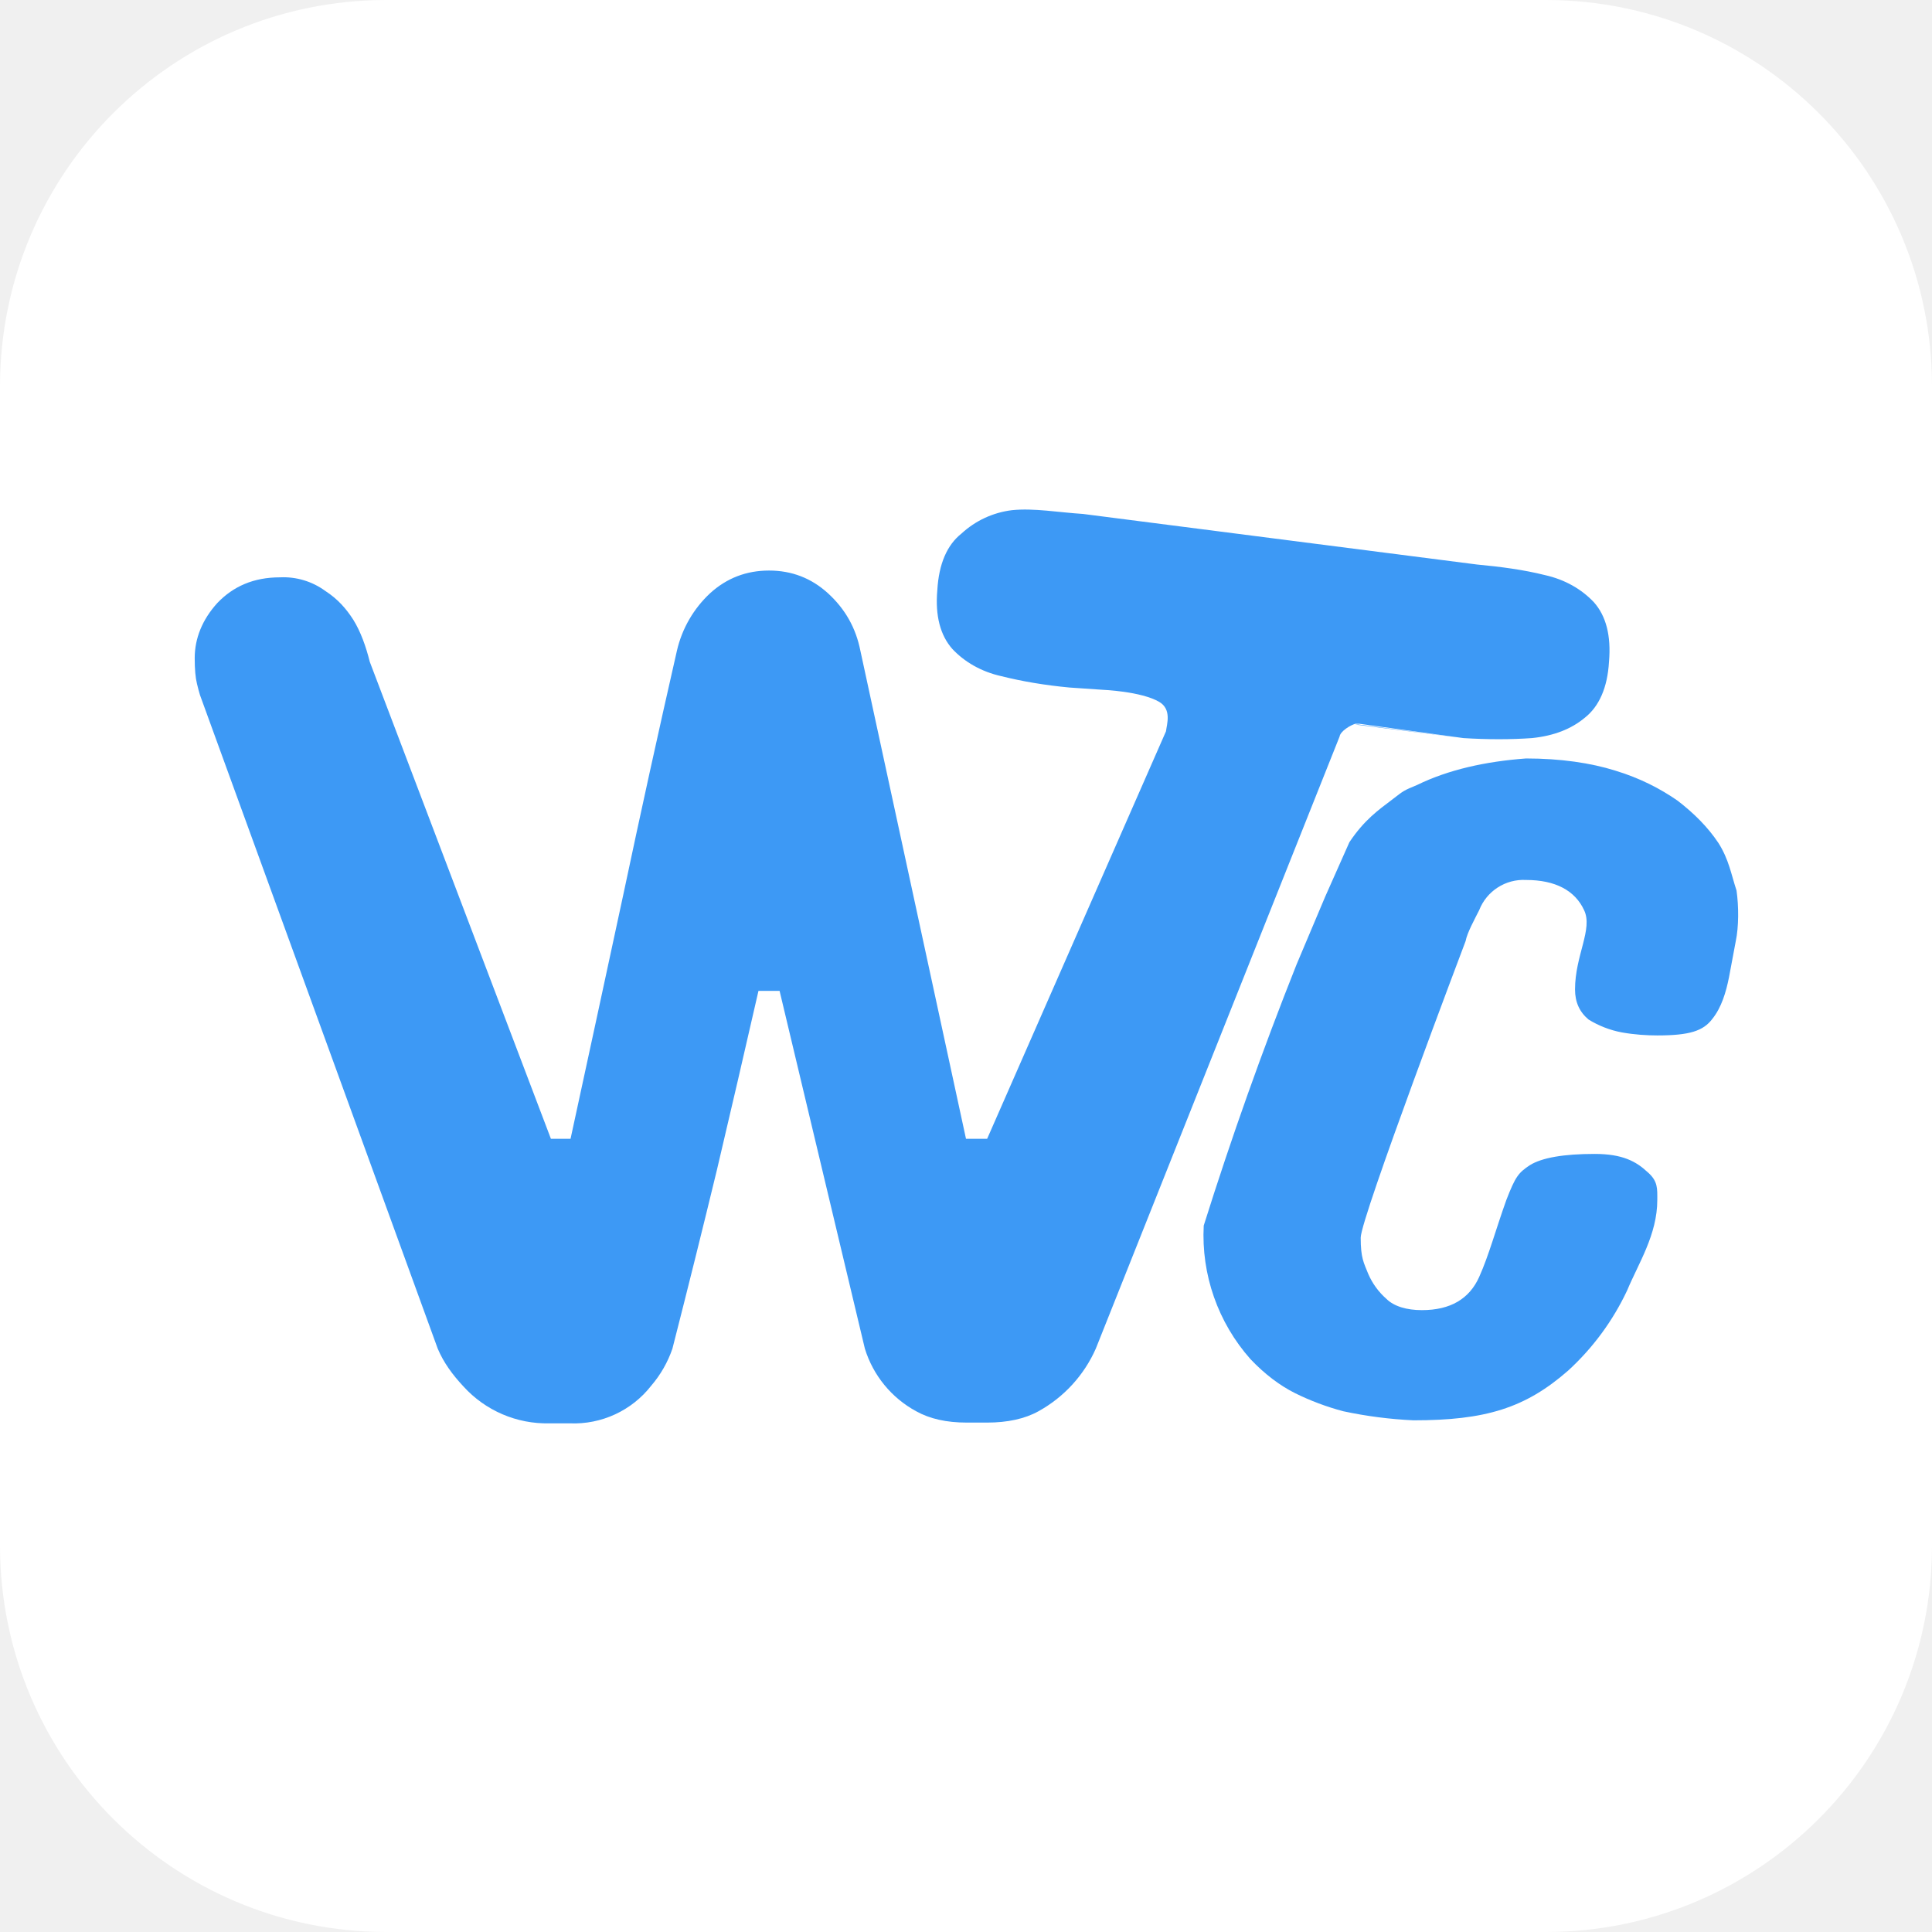
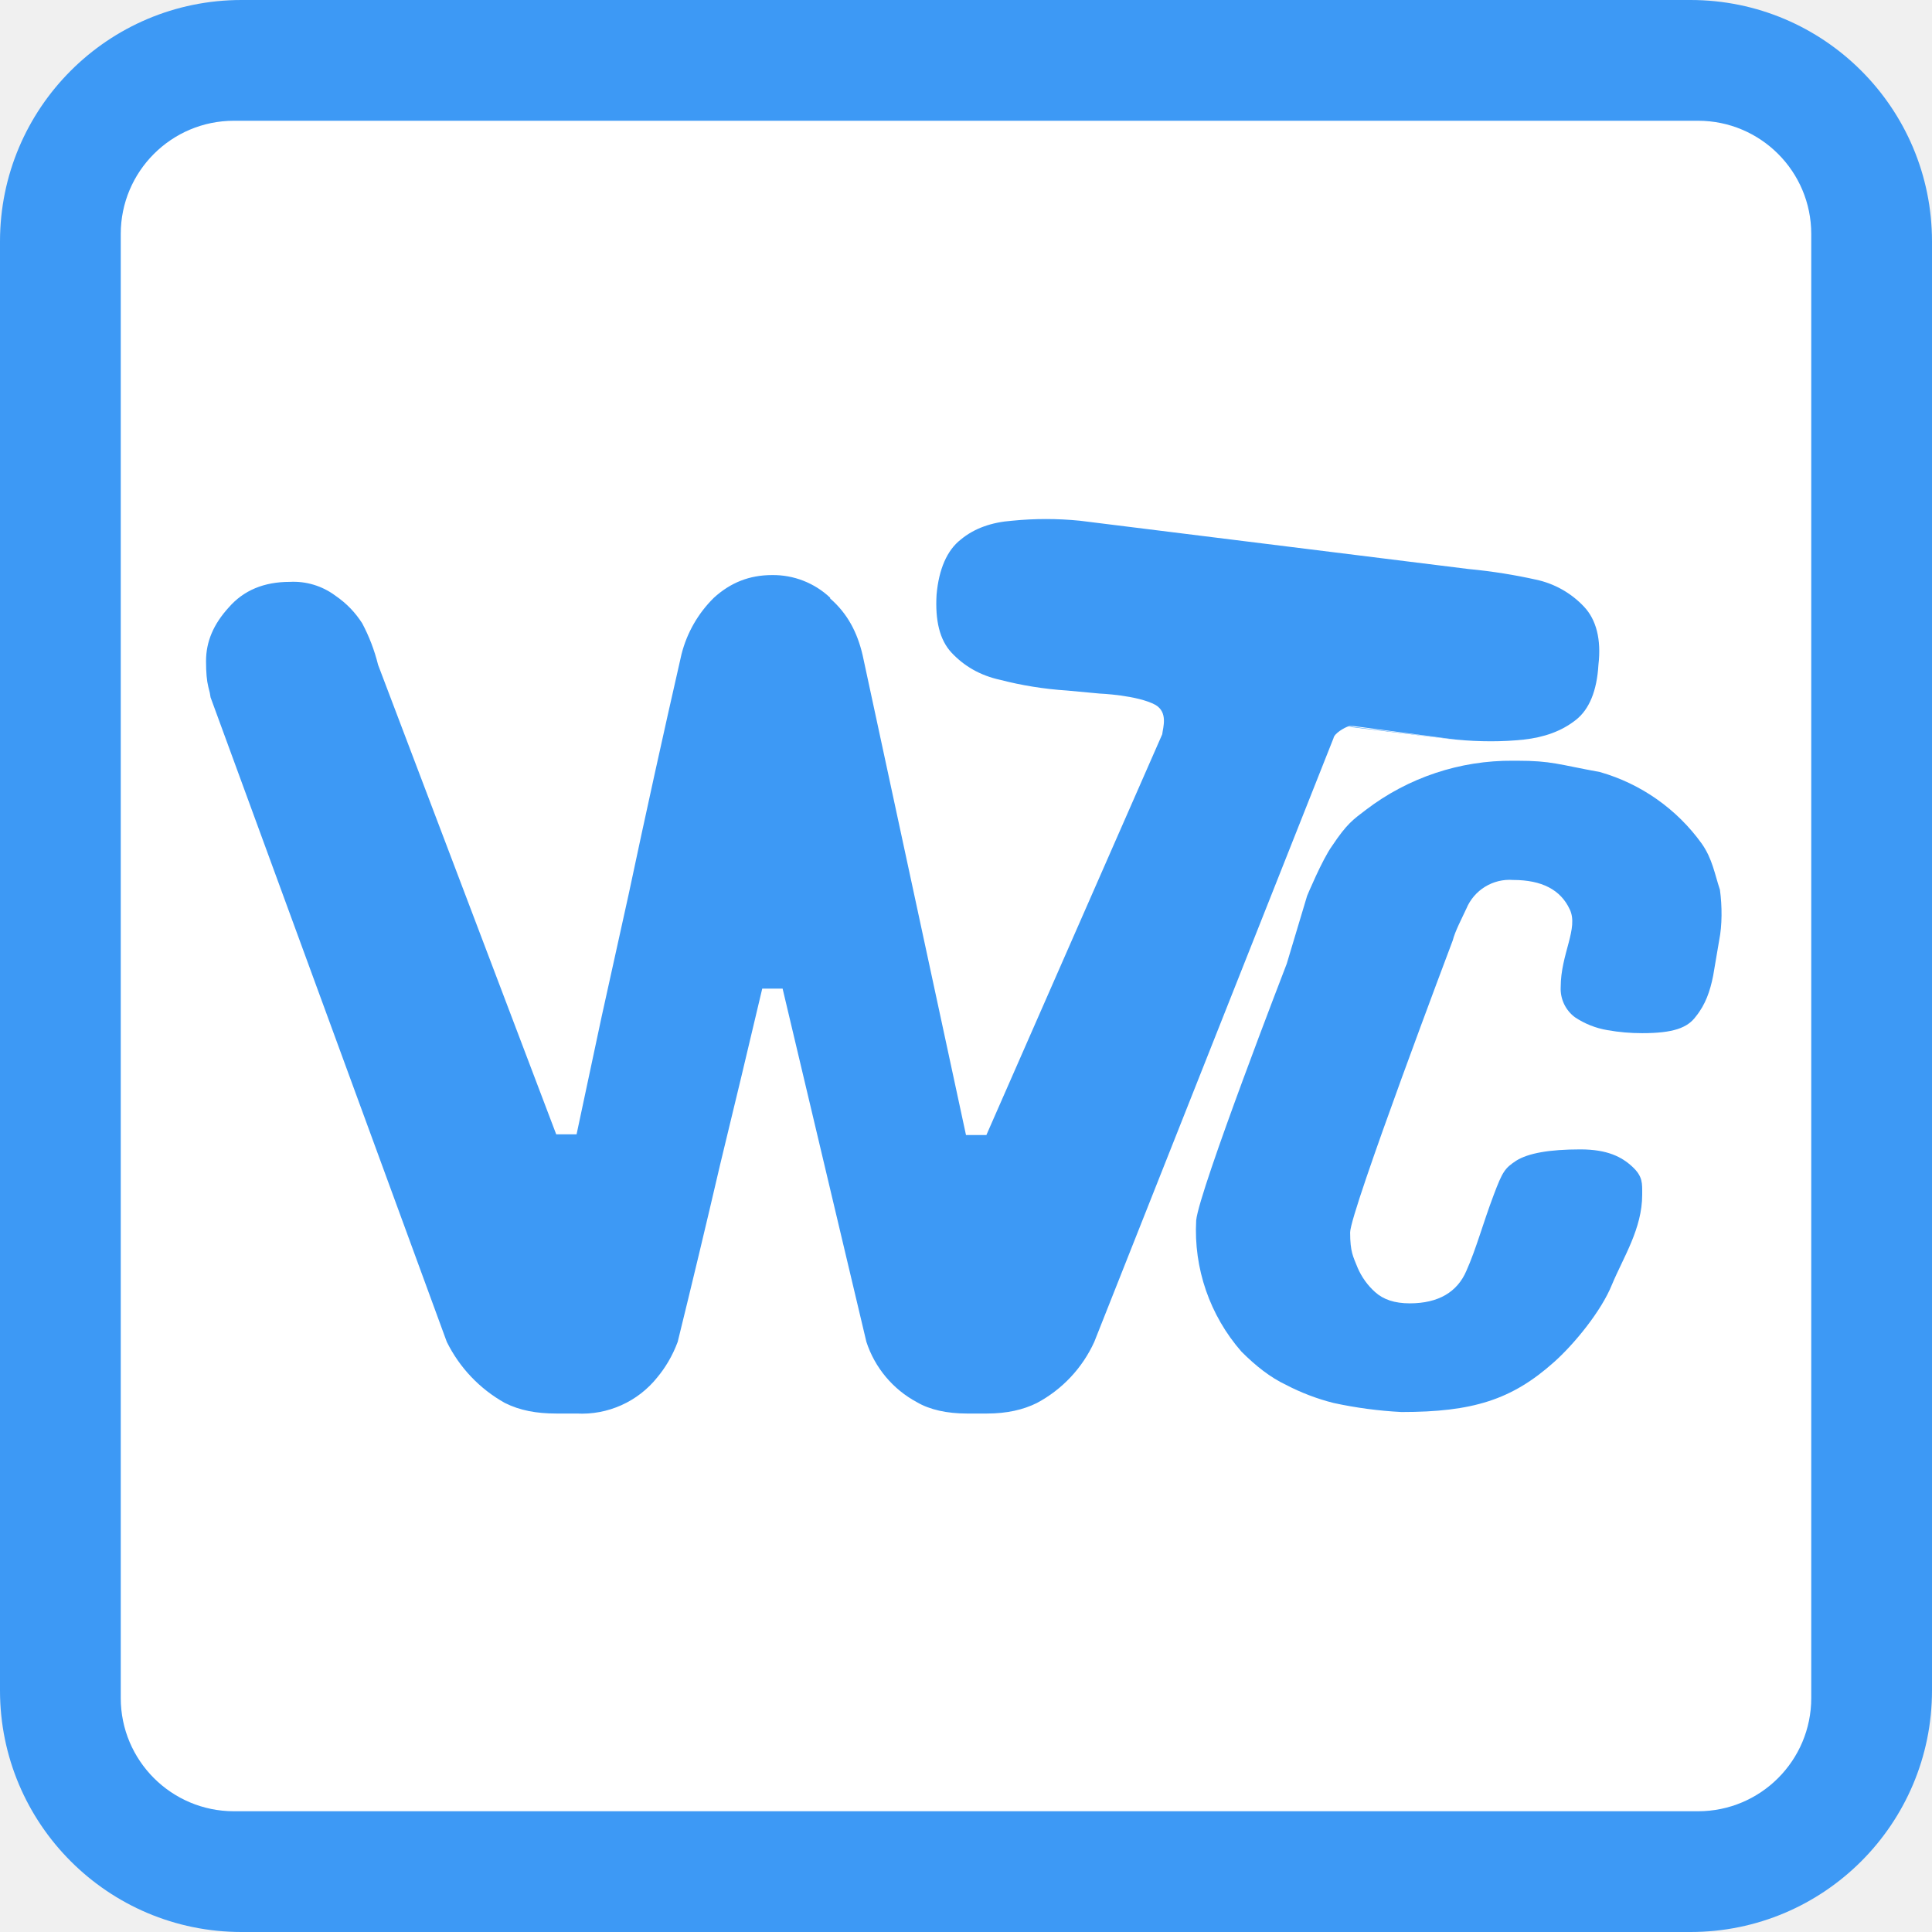
<svg xmlns="http://www.w3.org/2000/svg" width="256" height="256" fill="none">
-   <rect width="256" height="256" fill="#fff" rx="51.2" />
-   <path fill="#3D99F5" d="M202.2 100.5c4.6 0 8.6.6 11.8 1.6 3.3 1 6 2.4 8.3 4 2.2 1.7 4 3.5 5.4 5.6 1.4 2.2 1.7 4.2 2.4 6.3.3 2.1.3 4.8-.1 6.7l-.9 4.8c-.4 2-1 4-2.2 5.5-1.2 1.6-3 2.2-7.3 2.2-1.4 0-3-.1-4.7-.4-1.6-.3-3.1-.9-4.4-1.7-1.2-1-1.8-2.3-1.8-4 0-4.5 2.4-8 1.2-10.5-1.2-2.6-3.8-4-7.7-4a6.3 6.3 0 0 0-6.2 4c-.6 1.2-1.6 3-1.8 4.1 0 0-13.9 36.7-13.9 39.3 0 2.7.4 3.3 1 4.8a9.3 9.3 0 0 0 2.4 3.3c1 1 2.7 1.5 4.7 1.5 3.8 0 6.3-1.5 7.6-4.4 1.3-2.9 2.2-6.3 3.6-10.2 1.2-3.1 1.6-3.6 3.1-4.6 1.6-1 4.5-1.5 8.6-1.5 3.7 0 5.5 1 7 2.4 1.4 1.2 1.3 2.2 1.3 3.7 0 4.6-2.5 8.4-4 12a34 34 0 0 1-7.8 10.6c-5.7 5-11 6.6-20.5 6.6a57 57 0 0 1-9.3-1.2 34 34 0 0 1-6.4-2.4c-2-1-4-2.5-5.9-4.5a24.7 24.7 0 0 1-6.2-17.7 495 495 0 0 1 12.3-34.6l3.8-9 3.2-7.2c2-3 3.9-4.3 5.6-5.6 1.7-1.3 1.5-1.2 3.4-2 4.1-2 9-3.1 14.4-3.5ZM193.8 97.8 180 96h-.5l14.3 1.8Z" />
-   <path fill="#3D99F5" d="M109.7 78.6c-2.2-2-4.8-3-7.8-3s-5.6 1-7.8 3a15 15 0 0 0-4.4 7.6 2117.6 2117.6 0 0 0-7.1 32.3L79 135.2l-3.4 15.7H73l-24-63.2c-.5-2-1.2-4-2.2-5.6-.9-1.4-2-2.7-3.7-3.8a9.4 9.4 0 0 0-6-1.8c-3.5 0-6.2 1.2-8.3 3.4-2 2.2-3 4.7-3 7.3 0 1.5.1 2.6.3 3.4l.2.8.2.7L58 178.7c.8 1.9 2 3.5 3.4 5a14.9 14.9 0 0 0 11.4 4.9h2.7a13 13 0 0 0 10.8-5 15 15 0 0 0 2.8-4.9A1930 1930 0 0 0 95 155a3301.8 3301.8 0 0 0 5.5-23.7h2.8l11.3 47.4a14.2 14.2 0 0 0 6.8 8.3c1.8 1 4 1.5 6.7 1.5h2.7c2.7 0 5-.5 6.8-1.5a17.6 17.6 0 0 0 7.6-8.3l32.3-81.1c.1-.7 1.4-1.5 2.1-1.7h.5l13.8 1.9c3.2.2 6.3.2 9.1 0 2.9-.3 5.2-1.2 7-2.7 1.9-1.5 3-4 3.2-7.4.3-3.5-.4-6.1-2-7.9-1.6-1.7-3.8-3-6.5-3.6-2.8-.7-5.8-1.1-9-1.4l-52.2-6.7c-3.2-.2-6.5-.8-9.4-.5a12 12 0 0 0-6.7 3.1c-1.9 1.5-3 4-3.2 7.5-.3 3.4.4 6 2 7.8 1.6 1.7 3.8 3 6.5 3.6 2.8.7 5.8 1.2 9 1.5l4.4.3s5.1.2 7.5 1.6c1.7 1 1 3 .9 3.9l-23.7 54H128l-14-64.7c-.6-3-2-5.5-4.3-7.6Z" />
+   <rect width="256" height="256" fill="#3D99F5" rx="32" />
+   <rect width="224" height="224" fill="#fff" rx="15" x="16" y="16" />
+   <path fill="#3D99F5" d="M201 100.8c4.6 0 5.5.5 11 1.5a25.1 25.1 0 0 1 13.5 9.5c1.4 2 1.7 4 2.4 6.1.3 2.2.3 4.7-.1 6.7l-.8 4.7c-.4 2-1 3.8-2.3 5.4-1.1 1.5-3 2.2-7.1 2.2a26 26 0 0 1-4.6-.4 11 11 0 0 1-4.3-1.7 4.7 4.7 0 0 1-1.9-4c0-4.4 2.4-7.8 1.2-10.3-1.2-2.6-3.7-3.9-7.5-3.9a6.2 6.2 0 0 0-6.2 3.8c-.6 1.3-1.5 3-1.8 4.2 0 0-13.6 36-13.6 38.7 0 2.6.4 3.2 1 4.7a9.2 9.2 0 0 0 2.3 3.2c1.1 1 2.6 1.5 4.6 1.5 3.8 0 6.3-1.5 7.5-4.3 1.3-2.9 2.2-6.3 3.6-10 1.2-3.2 1.5-3.6 3-4.6 1.6-1 4.4-1.5 8.5-1.5 3.6 0 5.5 1 6.9 2.3 1.4 1.3 1.3 2.2 1.3 3.7 0 4.5-2.5 8.3-4 11.9-1.4 3.5-5 7.9-7.7 10.3-5.6 5-10.8 6.6-20.2 6.6a56.1 56.1 0 0 1-9-1.2 29 29 0 0 1-6.3-2.4c-2.1-1-4-2.5-5.9-4.4a24.4 24.4 0 0 1-6-17.4c.4-4 12-34 12-34l2.7-9s2-4.8 3.3-6.6c2-3 2.8-3.5 4.5-4.8a31.7 31.7 0 0 1 19.5-6.5Zm-8.2-2.8-13.6-1.7h-.5l14 1.7Z" />
+   <path fill="#3D99F5" d="M110 79.2a11 11 0 0 0-7.7-3c-3 0-5.5 1-7.7 3a16 16 0 0 0-4.3 7.5 2086.2 2086.2 0 0 0-7 31.8l-3.6 16.3-3.3 15.5h-2.7L50.1 88.1c-.5-2-1.2-3.8-2.1-5.5-.9-1.4-2-2.6-3.6-3.7a9.3 9.3 0 0 0-6-1.8c-3.4 0-6.1 1.1-8.1 3.4-2 2.2-3 4.5-3 7.1 0 1.5.1 2.6.3 3.4l.2.8.1.6 31.3 85.4a18.8 18.8 0 0 0 7.7 8.1c2 1 4.2 1.4 6.8 1.4h2.7a12.8 12.8 0 0 0 10.7-4.8c1-1.2 2-2.8 2.7-4.7a1887.9 1887.9 0 0 0 5.6-23.4A3238.8 3238.8 0 0 0 101 131h2.7l11.1 46.8a14 14 0 0 0 6.7 8c1.7 1 4 1.5 6.6 1.5h2.7c2.6 0 4.8-.5 6.6-1.4a17.3 17.3 0 0 0 7.6-8.1l31.7-80c.1-.6 1.4-1.4 2.1-1.6h.5l13.6 1.8c3.2.3 6.2.3 9 0 2.7-.3 5-1.1 6.9-2.6 1.8-1.4 2.8-3.9 3-7.3.4-3.4-.3-6-1.9-7.7a12.2 12.2 0 0 0-6.4-3.6c-2.7-.6-5.7-1.1-8.9-1.4L143.1 69c-3-.3-6-.3-9 0-2.7.2-5 1-6.8 2.5-1.8 1.4-2.9 3.9-3.2 7.3-.2 3.4.4 6 2 7.7 1.6 1.7 3.7 3 6.5 3.6 2.7.7 5.7 1.2 8.8 1.4l4.3.4s5 .2 7.4 1.5c1.7 1 1 3 .9 3.9l-23.3 53.1H128l-13.7-63.6c-.7-3-2-5.5-4.3-7.5Z" />
</svg>
